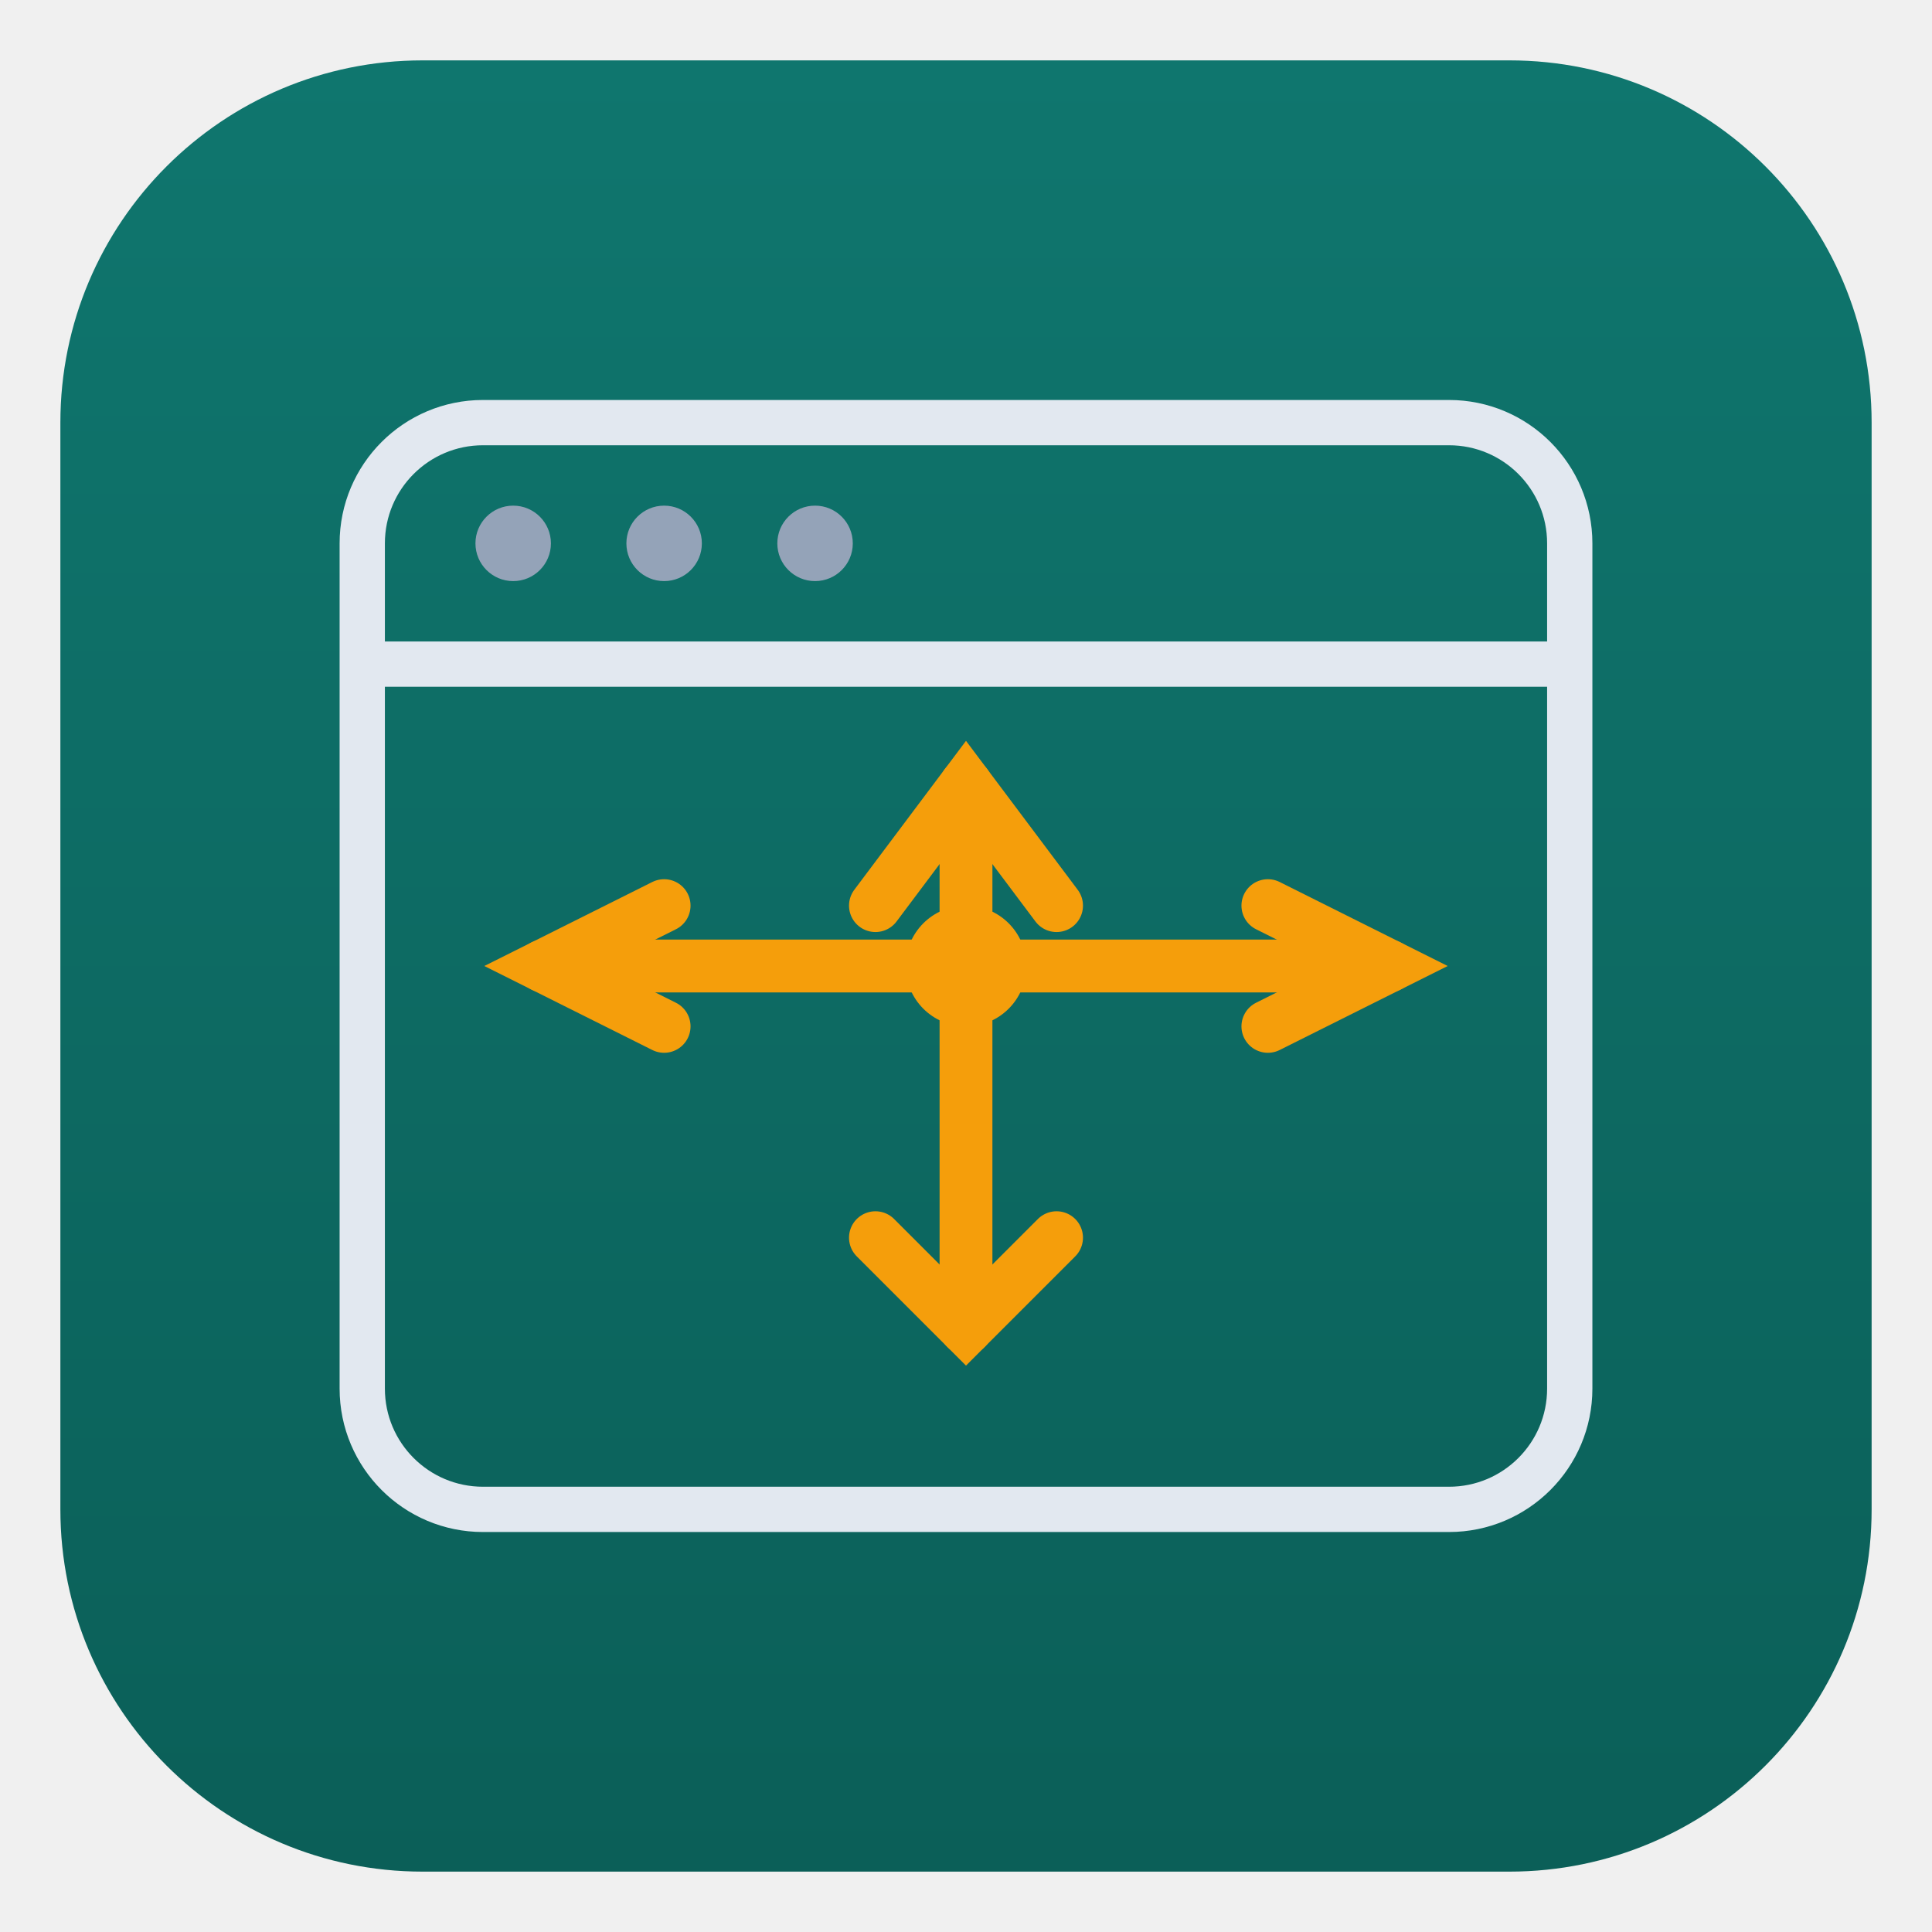
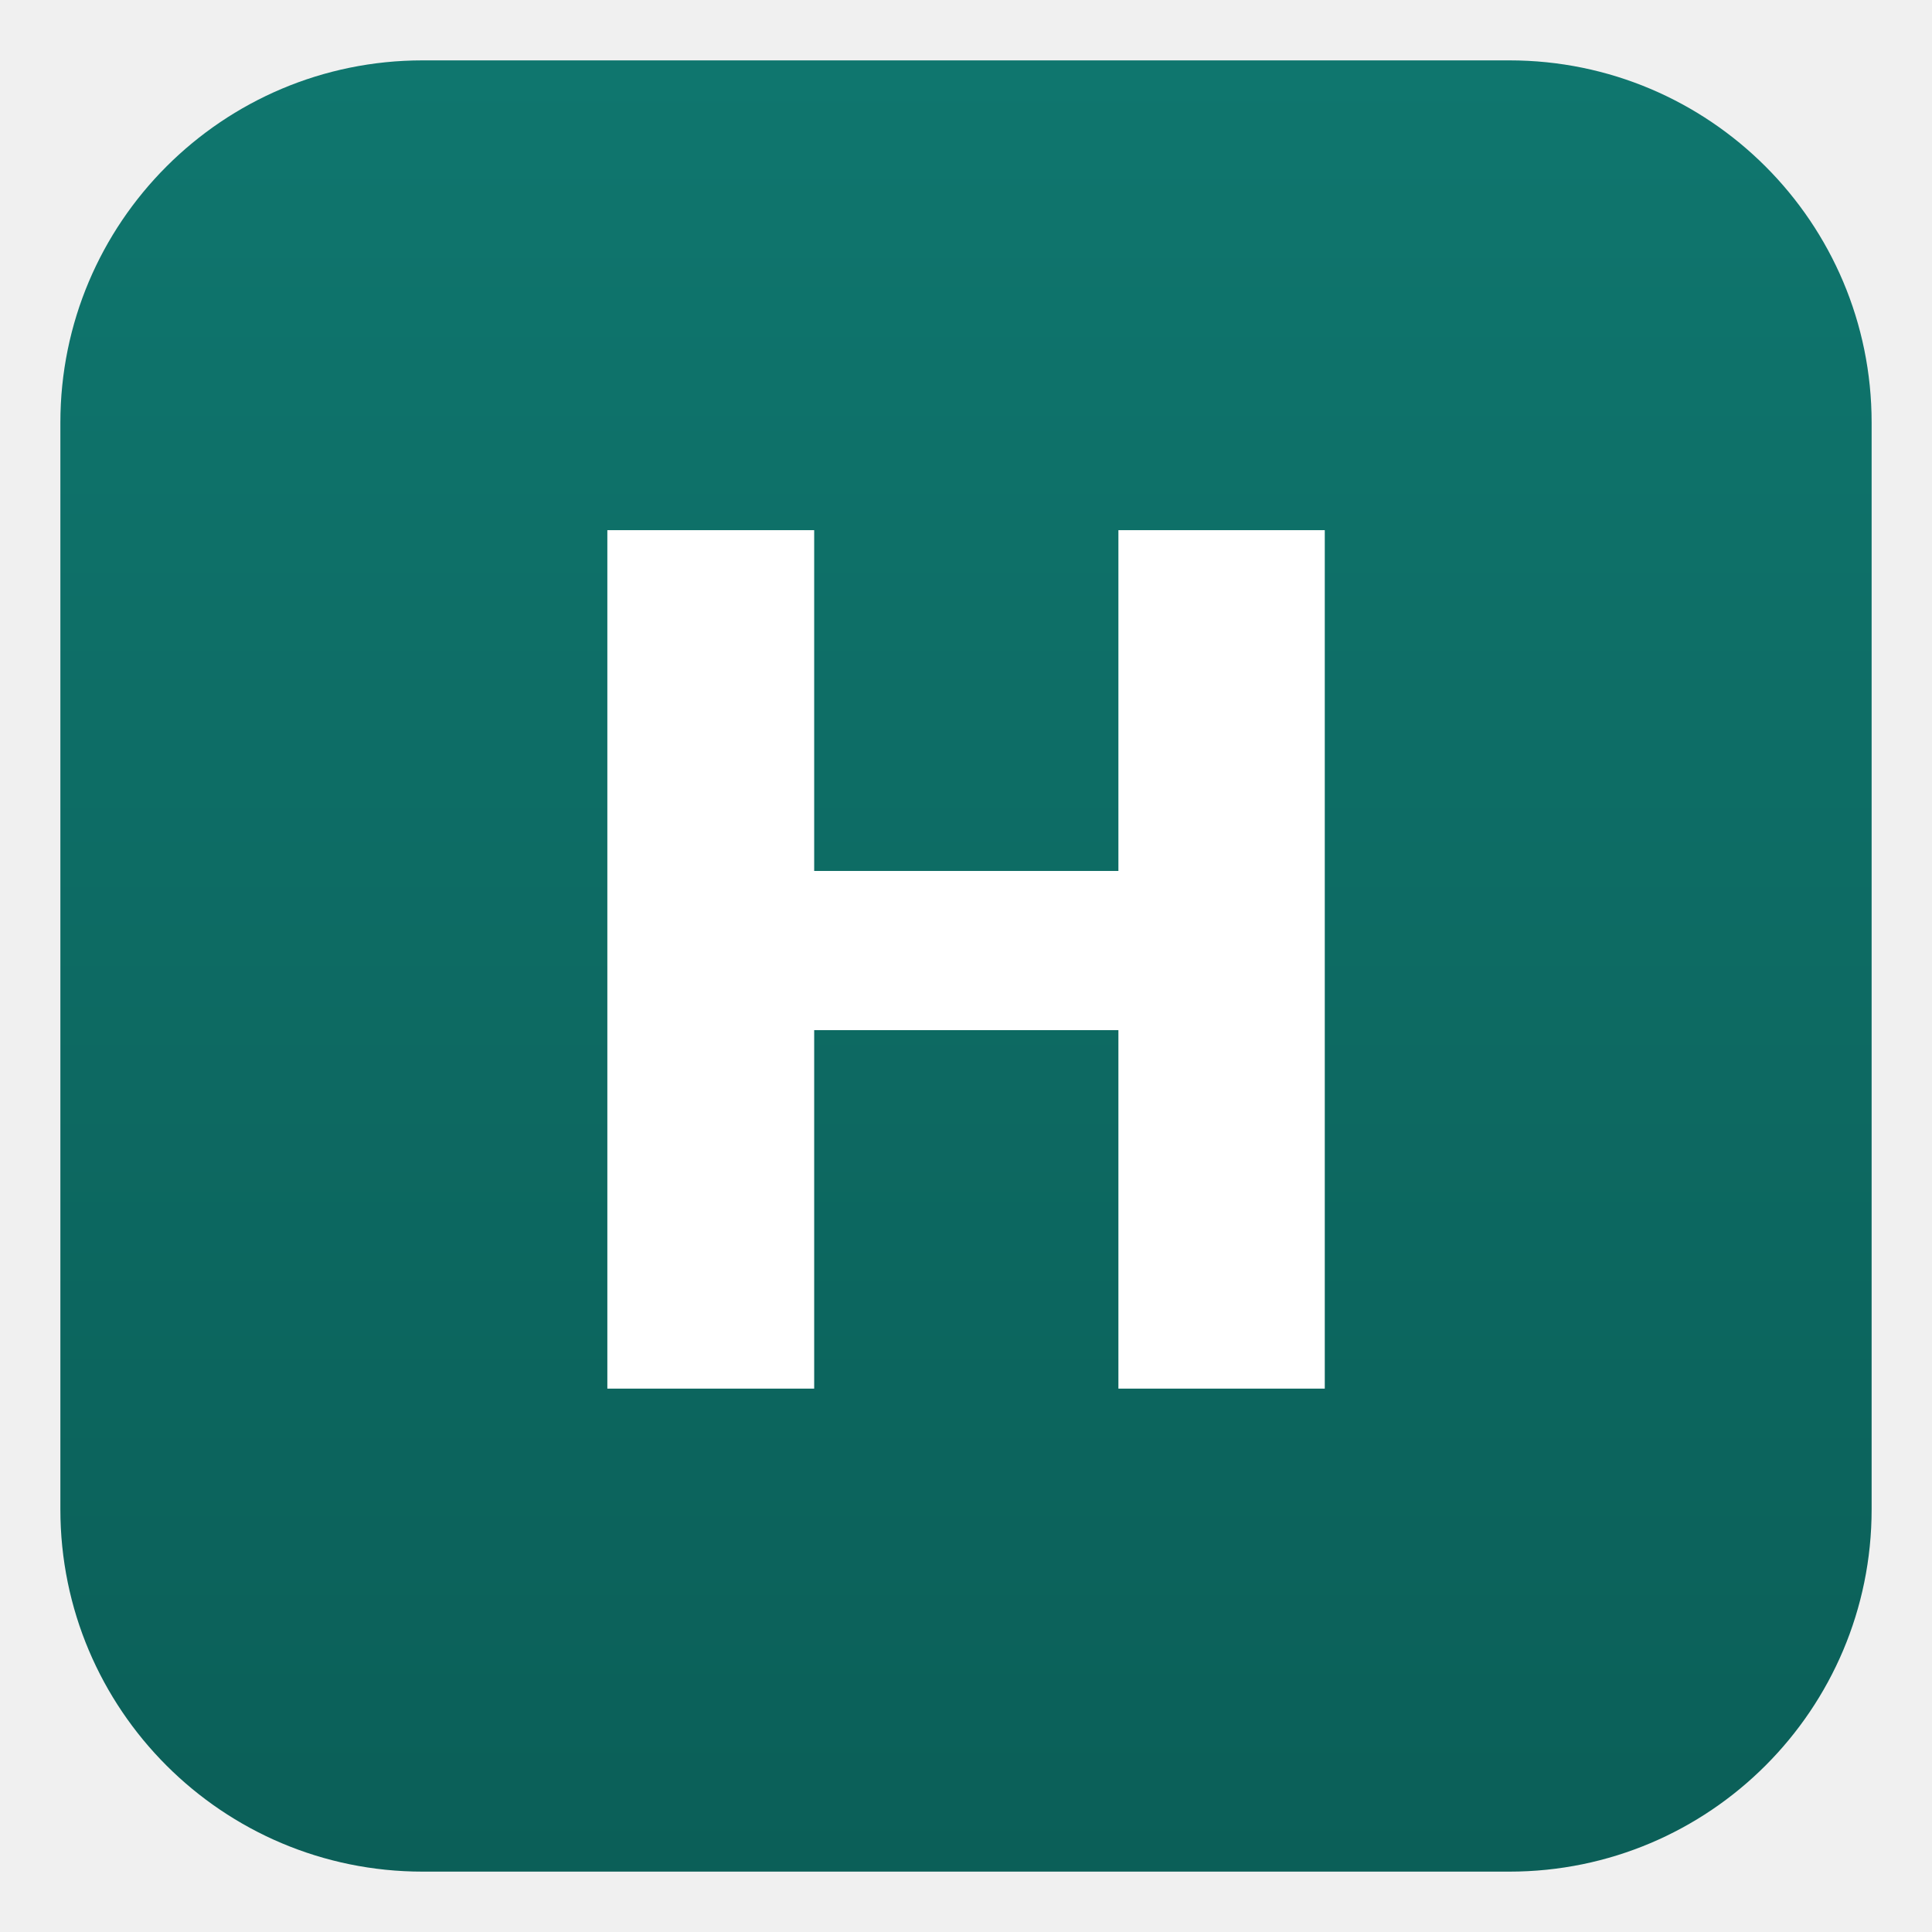
<svg xmlns="http://www.w3.org/2000/svg" viewBox="0 0 128 128">
  <defs>
    <linearGradient id="bg" x1="0" y1="0" x2="0" y2="1">
      <stop offset="0" stop-color="#0F766E" />
      <stop offset="1" stop-color="#0B5F58" />
    </linearGradient>
  </defs>
  <rect x="4" y="4" width="120" height="120" rx="24" fill="url(#bg)" />
-   <rect x="24" y="28" width="80" height="72" rx="8" fill="none" stroke="#E2E8F0" stroke-width="3" />
-   <line x1="24" y1="44" x2="104" y2="44" stroke="#E2E8F0" stroke-width="3" />
-   <circle cx="34" cy="36" r="2.5" fill="#94A3B8" />
-   <circle cx="44" cy="36" r="2.5" fill="#94A3B8" />
-   <circle cx="54" cy="36" r="2.5" fill="#94A3B8" />
-   <g stroke="#F59E0B" stroke-width="3.5" stroke-linecap="round" fill="none">
-     <line x1="64" y1="52" x2="64" y2="64" />
-     <polyline points="58,60 64,52 70,60" />
-     <line x1="64" y1="64" x2="64" y2="88" />
-     <polyline points="58,82 64,88 70,82" />
-     <line x1="64" y1="64" x2="36" y2="64" />
-     <polyline points="44,60 36,64 44,68" />
-     <line x1="64" y1="64" x2="92" y2="64" />
-     <polyline points="84,60 92,64 84,68" />
-   </g>
-   <circle cx="64" cy="64" r="4" fill="#F59E0B" />
+   <text x="64" y="92" font-family="ui-sans-serif, system-ui, -apple-system, 'Segoe UI', Roboto, sans-serif" font-size="80" font-weight="800" fill="#FFFFFF" text-anchor="middle">H</text>
</svg>
